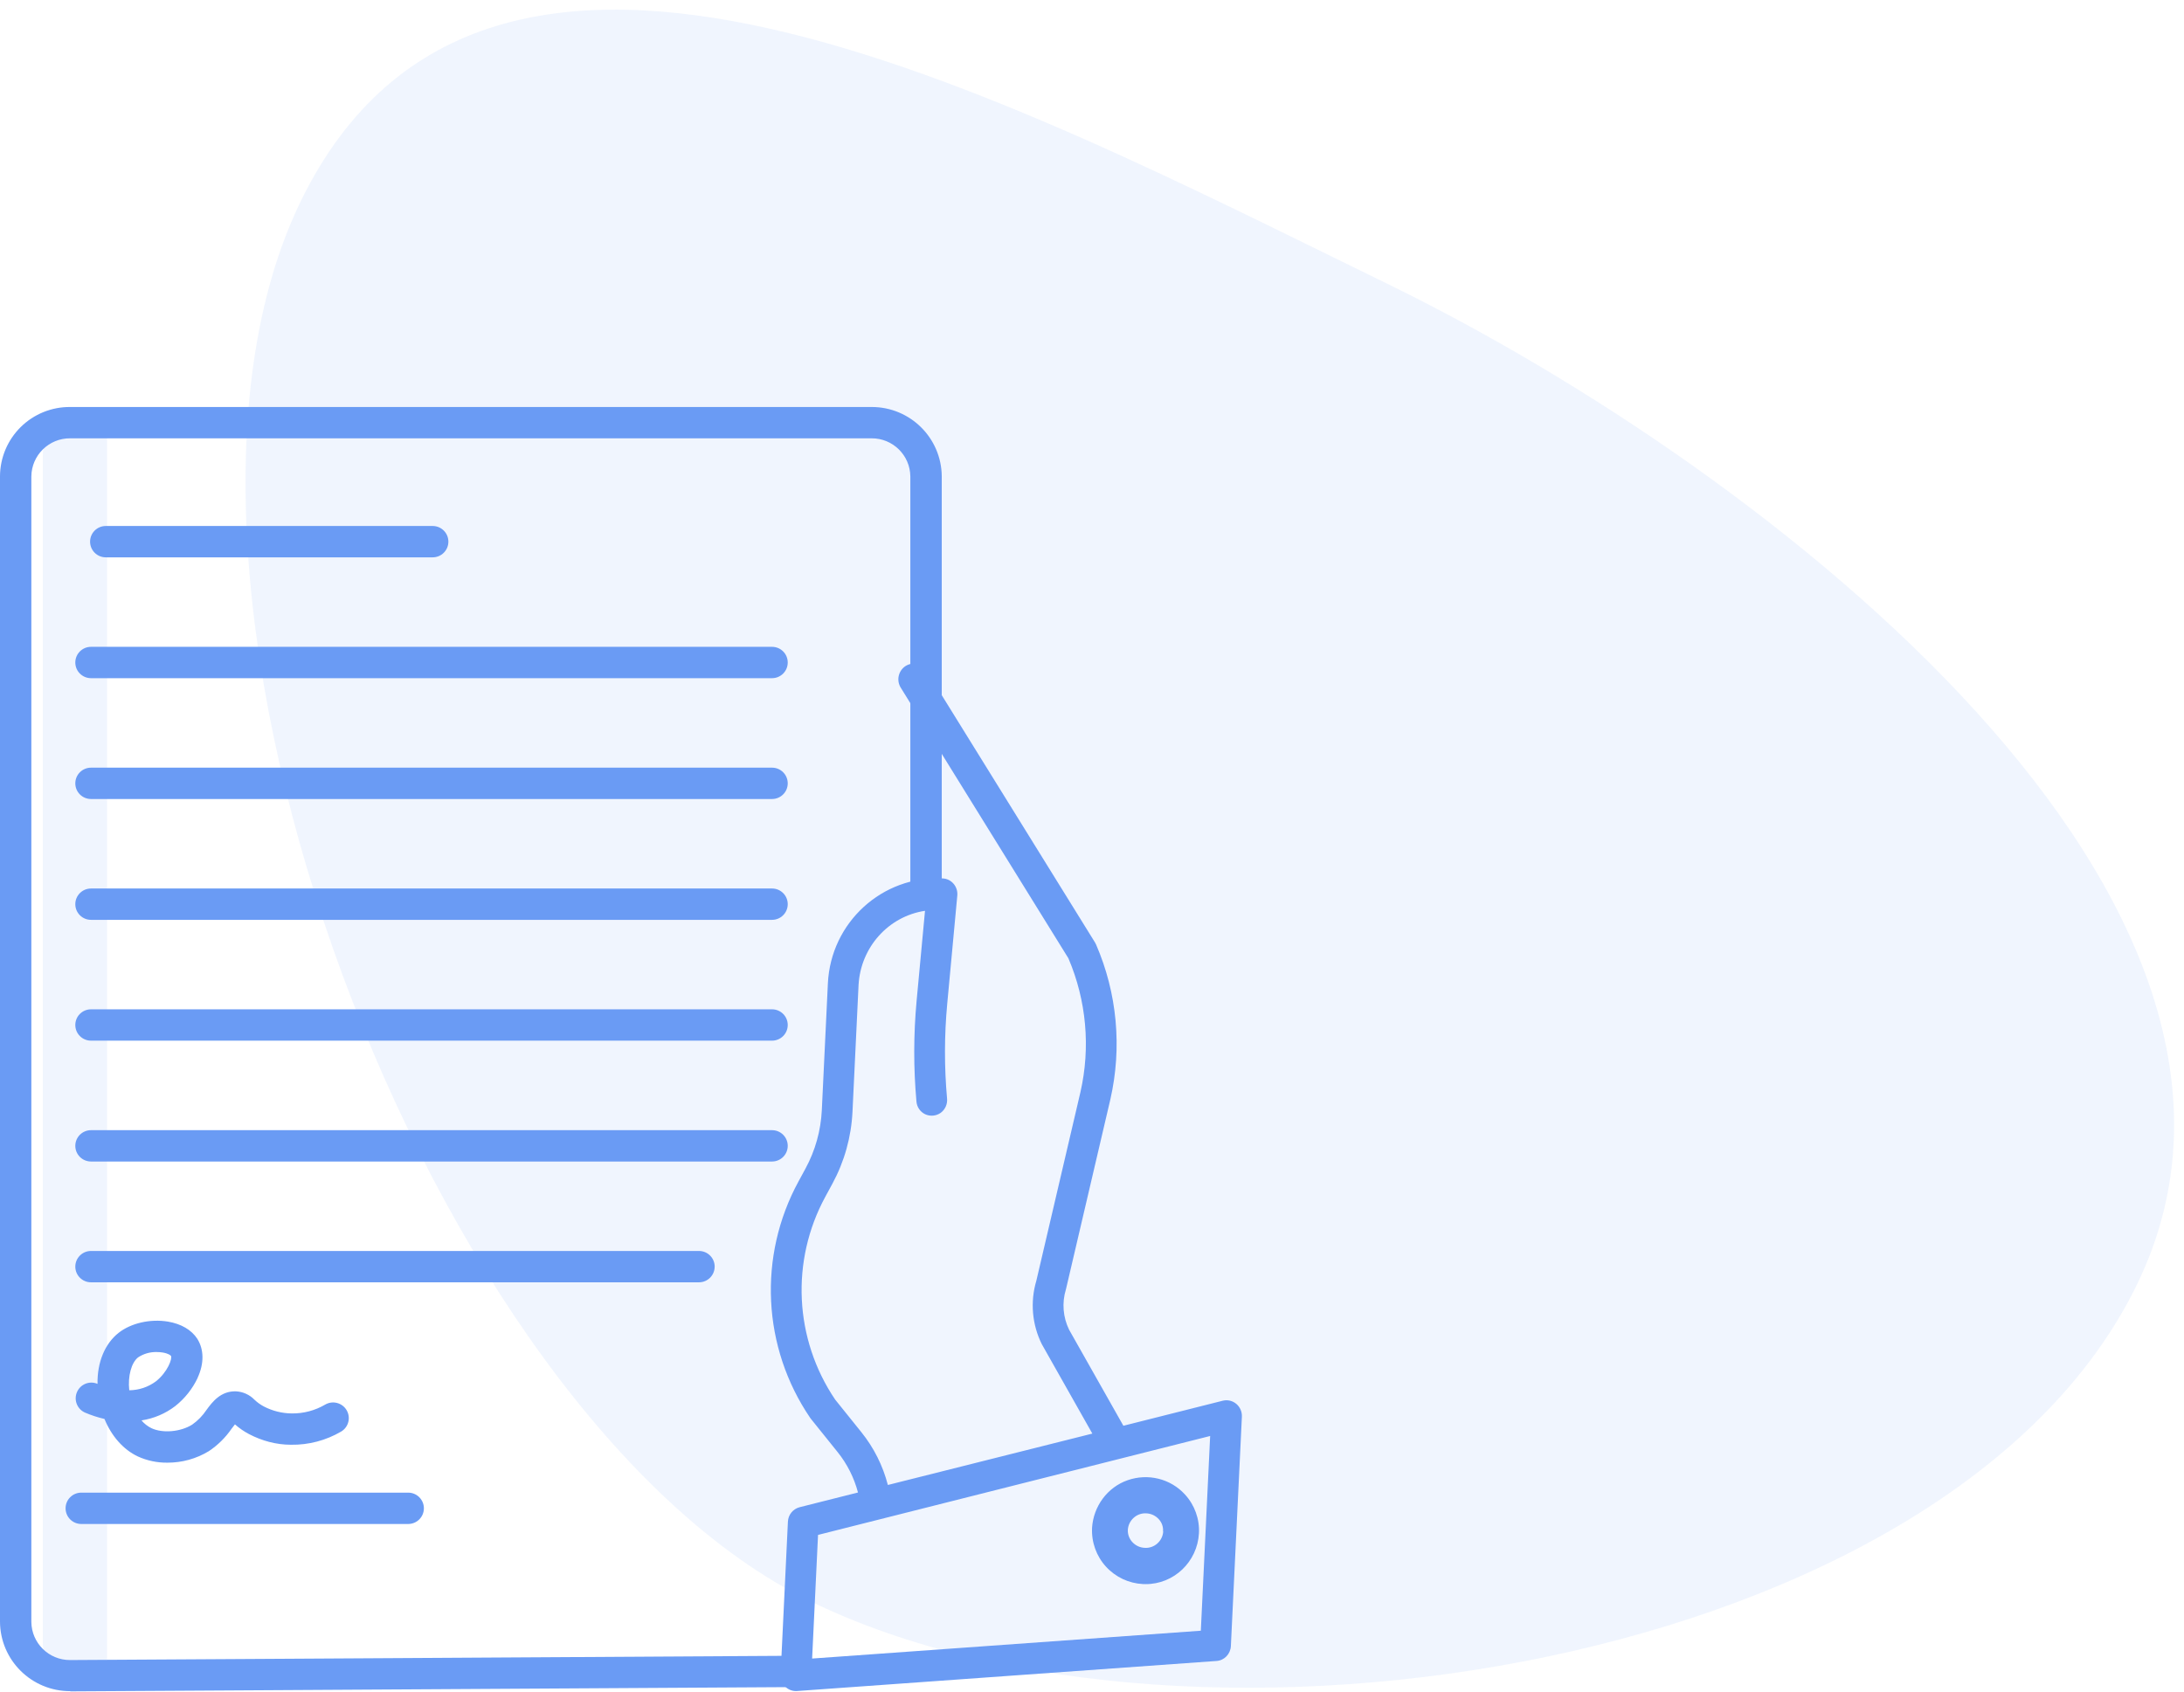
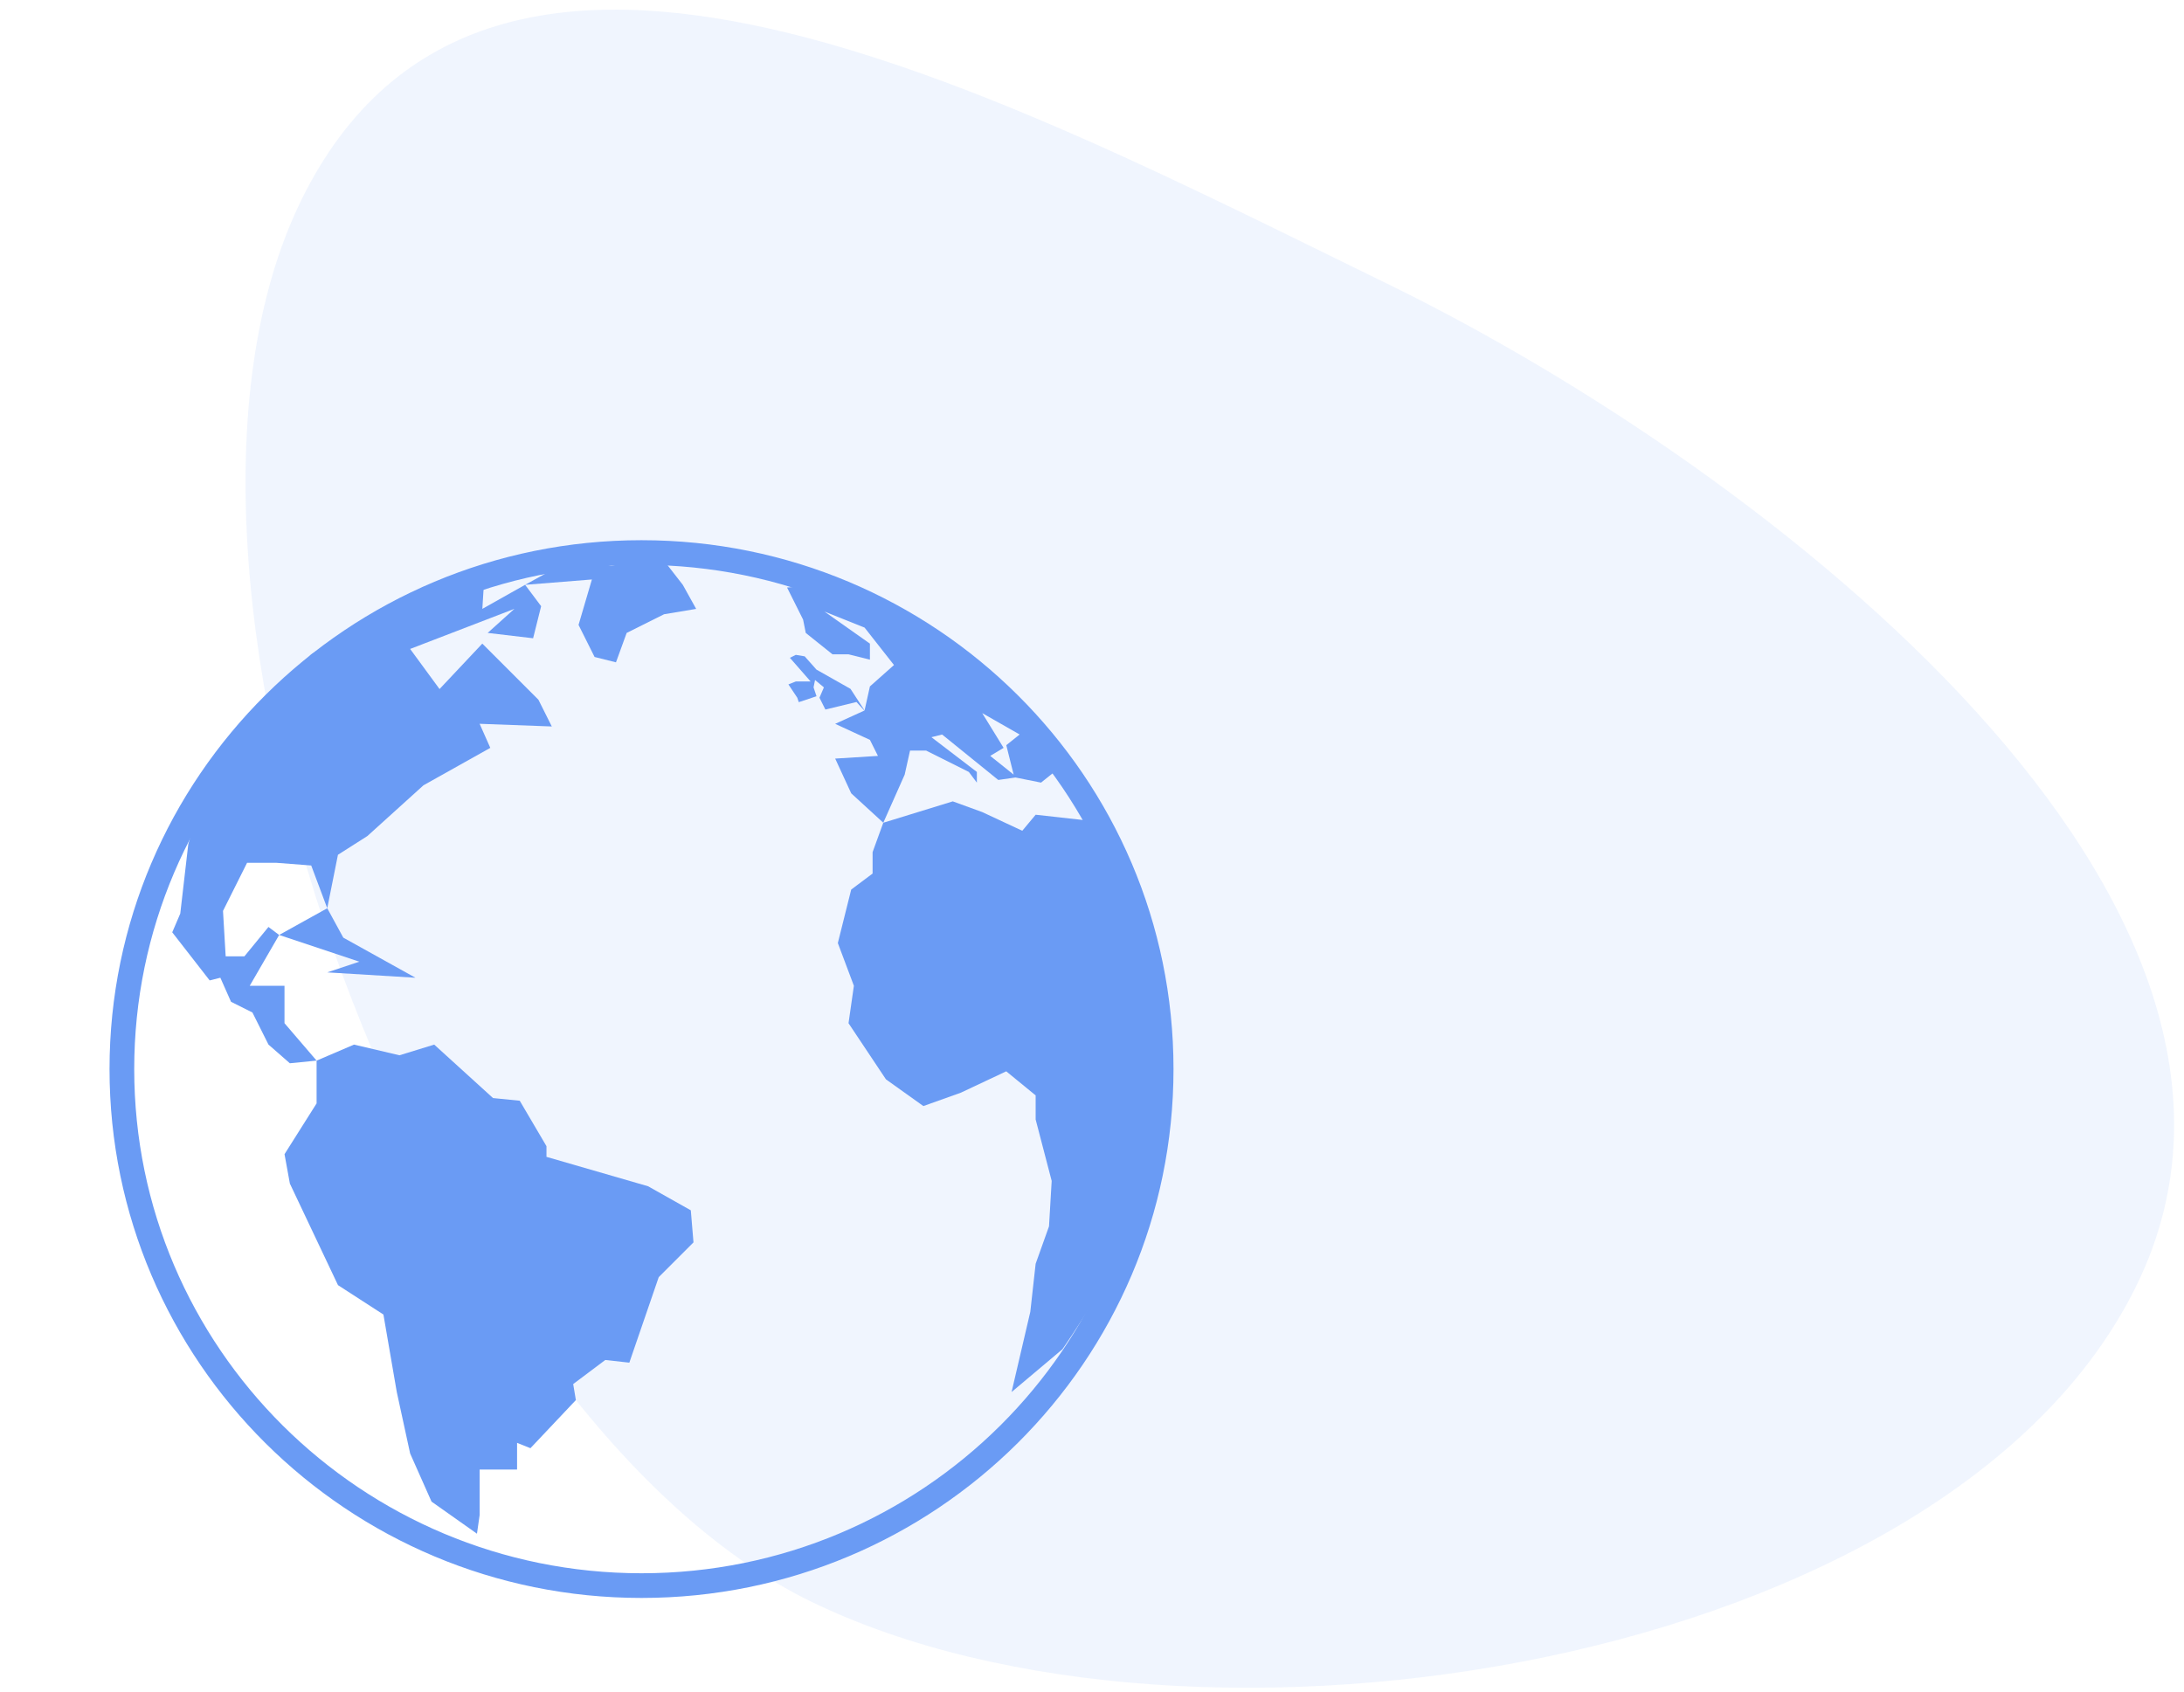
- <svg xmlns="http://www.w3.org/2000/svg" xmlns:xlink="http://www.w3.org/1999/xlink" width="102" height="79">
-   <g fill="#6a9bf4" fill-rule="evenodd">
-     <path d="M37.86 74.797c17.87 8.716 53.216 3.095 61.932-14.775S82.654 21.966 64.784 13.25 22.77-8.487 14.054 9.383 20 66.08 37.86 74.797z" opacity=".1" />
-     <g fill-rule="nonzero">
-       <path d="M3 20h2v58H3c-.552 0-1-.55-1-1.23V21.23c0-.68.448-1.23 1-1.23z" opacity=".1" />
-       <path d="M3.282 79l34.35-.203-.01-1.463-34.347.203a1.8 1.8 0 0 1-1.811-1.782v-53.5a1.8 1.8 0 0 1 1.811-1.782h37.43a1.8 1.8 0 0 1 1.811 1.782v19.5h1.467v-19.5c-.01-1.798-1.475-3.25-3.278-3.245H3.278A3.25 3.25 0 0 0 0 22.245v53.5c.01 1.8 1.478 3.252 3.282 3.245zM4.94 26.032h15.268c.405 0 .733-.328.733-.732s-.328-.732-.733-.732H4.94c-.405 0-.733.328-.733.732s.328.732.733.732zM3.063 70.45c0 .404.328.732.733.732h15.268c.405 0 .733-.328.733-.732s-.328-.732-.733-.732H3.796c-.405 0-.733.328-.733.732z" />
-       <use xlink:href="#B" />
-       <use xlink:href="#B" y="5.644" />
-       <use xlink:href="#B" y="11.288" />
-       <path d="M36.058 47.143H4.25c-.405 0-.733.328-.733.732s.328.732.733.732h31.807c.405 0 .733-.328.733-.732s-.328-.732-.733-.732h0zm.732 6.377c0-.404-.328-.732-.733-.732H4.25c-.405 0-.733.328-.733.732s.328.732.733.732h31.807c.405 0 .733-.328.733-.732zm-3.412 5.642c0-.404-.328-.732-.733-.732H4.25c-.405 0-.733.328-.733.732s.328.732.733.732h28.394c.405 0 .733-.328.733-.732h0zM9.227 64.36c.314-.68.3-1.327-.01-1.824-.27-.42-.76-.705-1.376-.807-.822-.136-1.726.07-2.304.527-.637.503-1 1.372-.982 2.382l-.014-.006a.73.73 0 0 0-.946.39.73.73 0 0 0 .368.954 5.45 5.45 0 0 0 .916.3c.326.797.876 1.43 1.56 1.752a3.24 3.24 0 0 0 1.377.29 3.7 3.7 0 0 0 1.938-.538 3.95 3.95 0 0 0 1.062-1.048l.157-.203a3.32 3.32 0 0 0 .653.452c.605.318 1.278.5 1.962.5a4.49 4.49 0 0 0 2.343-.615.73.73 0 0 0 .259-.997c-.203-.347-.648-.466-.997-.267-.476.28-1.02.425-1.572.416a2.88 2.88 0 0 1-1.3-.326 1.97 1.97 0 0 1-.431-.309 1.3 1.3 0 0 0-.873-.397c-.705-.02-1.1.493-1.372.867a2.59 2.59 0 0 1-.671.689c-.542.34-1.378.413-1.904.164a1.42 1.42 0 0 1-.461-.362c.574-.087 1.117-.317 1.577-.67.445-.353.802-.803 1.045-1.315h0zm-1.95.163a2.11 2.11 0 0 1-1.24.413c-.073-.667.1-1.282.407-1.532a1.5 1.5 0 0 1 .882-.253 1.68 1.68 0 0 1 .273.022c.258.043.367.13.384.157.078.12-.16.766-.706 1.193h0zm50.46 1.047a.71.71 0 0 0-.628-.146l-4.643 1.17-2.535-4.485a2.57 2.57 0 0 1-.151-1.879l.012-.046 2.066-8.838c.552-2.42.318-4.958-.668-7.23a.73.73 0 0 0-.049-.094l-7.86-12.684a.71.71 0 0 0-.99-.228.74.74 0 0 0-.223 1.01l7.83 12.64a10.16 10.16 0 0 1 .562 6.25l-2.06 8.813a4.06 4.06 0 0 0 .258 2.965l.02.035 2.338 4.137-9.55 2.4a6.54 6.54 0 0 0-1.238-2.467l-1.222-1.52a9.13 9.13 0 0 1-.454-9.488l.324-.597a7.84 7.84 0 0 0 .938-3.356l.284-5.933c.1-1.757 1.396-3.2 3.103-3.457l-.392 4.2c-.145 1.565-.148 3.14-.008 4.705a.72.72 0 0 0 .414.6.73.73 0 0 0 .716-.067.74.74 0 0 0 .3-.666 24.31 24.31 0 0 1 .008-4.433l.47-5.05a.74.74 0 0 0-.172-.55.71.71 0 0 0-.508-.252c-2.823-.14-5.228 2.053-5.364 4.9l-.284 5.933a6.36 6.36 0 0 1-.76 2.716l-.324.597a10.61 10.61 0 0 0 .545 11.056l.036.048 1.24 1.542a5.09 5.09 0 0 1 .953 1.89l-2.728.688a.73.73 0 0 0-.545.675l-.342 7.144a.74.74 0 0 0 .197.541.71.71 0 0 0 .52.227l.05-.002L56.82 77.58c.362-.026.648-.325.666-.695L58 66.173a.74.74 0 0 0-.261-.602h0zm-1.654 10.597l-18.154 1.3.276-5.775 18.313-4.62-.435 9.084zm-5.08-4.8c-.033.667.202 1.32.65 1.808a2.5 2.5 0 0 0 1.725.813l.124.003c1.323.005 2.42-1.04 2.493-2.377a2.49 2.49 0 0 0-.65-1.807c-.68-.746-1.735-1-2.68-.67s-1.6 1.217-1.663 2.23h0zm3.323.164c-.03.453-.418.796-.865.765a.83.83 0 0 1-.578-.27.79.79 0 0 1-.209-.576c.03-.436.4-.773.822-.766l.042.001a.83.83 0 0 1 .578.27c.144.155.22.363.2.576h0z" />
+ <svg xmlns="http://www.w3.org/2000/svg" id="svg2880" version="1.1" height="79" width="102">
+   <g id="g2875" fill-rule="evenodd" fill="#6a9bf4">
+     <path id="path2859" opacity=".1" d="M37.86 74.797c17.87 8.716 53.216 3.095 61.932-14.775S82.654 21.966 64.784 13.25 22.77-8.487 14.054 9.383 20 66.08 37.86 74.797z" />
+     <g id="g2873" fill-rule="nonzero">
+       <g transform="translate(43.35898,86.71795)" id="g3539">
+         <ellipse style="fill:none;fill-opacity:1;stroke:#6a9bf4;stroke-width:1.153;stroke-linecap:round;stroke-linejoin:round;stroke-miterlimit:4;stroke-dasharray:none;stroke-opacity:1" id="path3513" cx="-13.398" cy="-36.784" rx="24.269" ry="24.126" />
+         <path style="fill:#6a9bf4;fill-opacity:1;stroke:none;stroke-width:0.4;stroke-linecap:butt;stroke-linejoin:miter;stroke-miterlimit:4;stroke-dasharray:none;stroke-opacity:1" d="m 3.885,-21.699 2.372,-1.997 c 0,0 2.968,-4.261 3.716,-6.703 0.832,-2.716 1.331,-5.709 0.749,-8.489 -1.303,-6.228 -3.466,-9.526 -3.466,-9.526 l -2.247,-0.25 -0.624,0.749 -1.873,-0.874 -1.373,-0.499 -3.246,0.999 -0.499,1.373 v 0.999 l -0.999,0.749 -0.624,2.497 0.749,1.997 -0.25,1.748 1.748,2.622 1.748,1.248 1.748,-0.624 2.122,-0.999 1.373,1.124 v 1.124 l 0.749,2.871 -0.125,2.122 -0.624,1.748 -0.25,2.247 z" id="path3517" />
+         <path style="fill:#6a9bf4;fill-opacity:1;stroke:none;stroke-width:0.4;stroke-linecap:butt;stroke-linejoin:miter;stroke-miterlimit:4;stroke-dasharray:none;stroke-opacity:1" d="m -21.083,-15.082 0.125,-0.874 v -2.122 h 1.748 v -1.248 l 0.624,0.25 2.122,-2.247 -0.125,-0.749 1.498,-1.124 1.124,0.125 1.373,-3.995 1.623,-1.623 -0.125,-1.498 -1.997,-1.124 -4.744,-1.373 v -0.499 l -1.248,-2.122 -1.248,-0.125 -2.747,-2.497 -1.623,0.499 -2.122,-0.499 -1.748,0.749 v 1.997 l -1.498,2.372 0.25,1.373 2.247,4.744 2.122,1.373 0.624,3.62 0.624,2.871 0.999,2.247 z" id="path3519" />
+         <path style="fill:#6a9bf4;fill-opacity:1;stroke:none;stroke-width:0.4;stroke-linecap:butt;stroke-linejoin:miter;stroke-miterlimit:4;stroke-dasharray:none;stroke-opacity:1" d="m -28.574,-37.18 -1.248,0.125 -0.999,-0.874 -0.749,-1.498 -0.999,-0.499 -0.499,-1.124 -0.499,0.125 -1.748,-2.247 0.375,-0.874 0.375,-3.246 0.874,-3.121 2.247,-3.121 2.622,-2.622 5.618,-3.246 2.497,-0.874 -0.125,1.997 1.997,-1.124 0.749,0.999 -0.375,1.498 -2.122,-0.25 1.248,-1.124 -4.869,1.873 1.373,1.873 1.997,-2.122 2.622,2.622 0.624,1.248 -3.371,-0.125 0.499,1.124 -3.121,1.748 -2.622,2.372 -1.373,0.874 -0.499,2.497 -0.749,-1.997 -1.623,-0.125 h -1.373 l -1.124,2.247 0.125,2.122 h 0.874 l 1.124,-1.373 0.499,0.375 -1.373,2.372 h 1.623 v 1.748 z" id="path3521" />
+         <path style="fill:#6a9bf4;fill-opacity:1;stroke:none;stroke-width:0.4;stroke-linecap:butt;stroke-linejoin:miter;stroke-miterlimit:4;stroke-dasharray:none;stroke-opacity:1" d="m -28.075,-41.3 4.12,0.25 -3.371,-1.873 -0.749,-1.373 -2.247,1.248 3.745,1.248 z" id="path3523" />
+         <path style="fill:#6a9bf4;fill-opacity:1;stroke:none;stroke-width:0.4;stroke-linecap:butt;stroke-linejoin:miter;stroke-miterlimit:4;stroke-dasharray:none;stroke-opacity:1" d="m -14.092,-57.155 -0.499,1.373 -0.999,-0.25 -0.749,-1.498 0.624,-2.122 -3.121,0.25 2.497,-1.373 1.498,0.499 1.623,-0.375 0.874,0.125 0.874,1.124 0.624,1.124 -1.498,0.25 z" id="path3525" />
+         <path style="fill:#6a9bf4;fill-opacity:1;stroke:none;stroke-width:0.3;stroke-linecap:butt;stroke-linejoin:miter;stroke-miterlimit:4;stroke-dasharray:none;stroke-opacity:1" d="m -4.978,-59.402 -1.623,0.125 0.749,1.498 0.125,0.624 1.248,0.999 h 0.749 l 0.999,0.25 v -0.749 l -2.122,-1.498 1.873,0.749 1.373,1.748 -1.124,0.999 -0.25,1.124 -1.373,0.624 1.623,0.749 0.375,0.749 -1.997,0.125 0.749,1.623 1.498,1.373 v 0 l 0.999,-2.247 0.25,-1.124 h 0.749 l 1.997,0.999 0.375,0.499 v -0.499 l -2.122,-1.623 0.499,-0.125 2.622,2.122 0.874,-0.125 -1.248,-0.999 0.624,-0.375 -0.999,-1.623 1.748,0.999 -0.624,0.499 0.375,1.498 1.248,0.25 0.624,-0.499 -2.871,-3.496 -3.496,-3.246 -2.497,-1.373 -1.373,-0.375 z" id="path3527" />
+         <path style="fill:#6a9bf4;fill-opacity:1;stroke:none;stroke-width:0.2;stroke-linecap:butt;stroke-linejoin:miter;stroke-miterlimit:4;stroke-dasharray:none;stroke-opacity:1" d="m -2.981,-53.534 -0.657,-1.009 -1.588,-0.898 -0.552,-0.621 -0.414,-0.069 -0.276,0.138 0.967,1.105 h -0.691 l -0.345,0.138 0.414,0.621 0.069,0.207 0.829,-0.276 -0.138,-0.414 0.069,-0.345 0.414,0.345 -0.207,0.483 0.276,0.552 1.453,-0.352 c 0,0 0.717,0.788 0.378,0.394 z" id="path3529" />
+       </g>
    </g>
  </g>
-   <defs>
-     <path id="B" d="M36.058 30.212H4.25c-.405 0-.733.328-.733.732s.328.732.733.732h31.807c.405 0 .733-.328.733-.732s-.328-.732-.733-.732z" />
+   <defs id="defs2878">
+     <path d="M36.058 30.212H4.25c-.405 0-.733.328-.733.732s.328.732.733.732h31.807c.405 0 .733-.328.733-.732s-.328-.732-.733-.732z" id="B" />
  </defs>
</svg>
